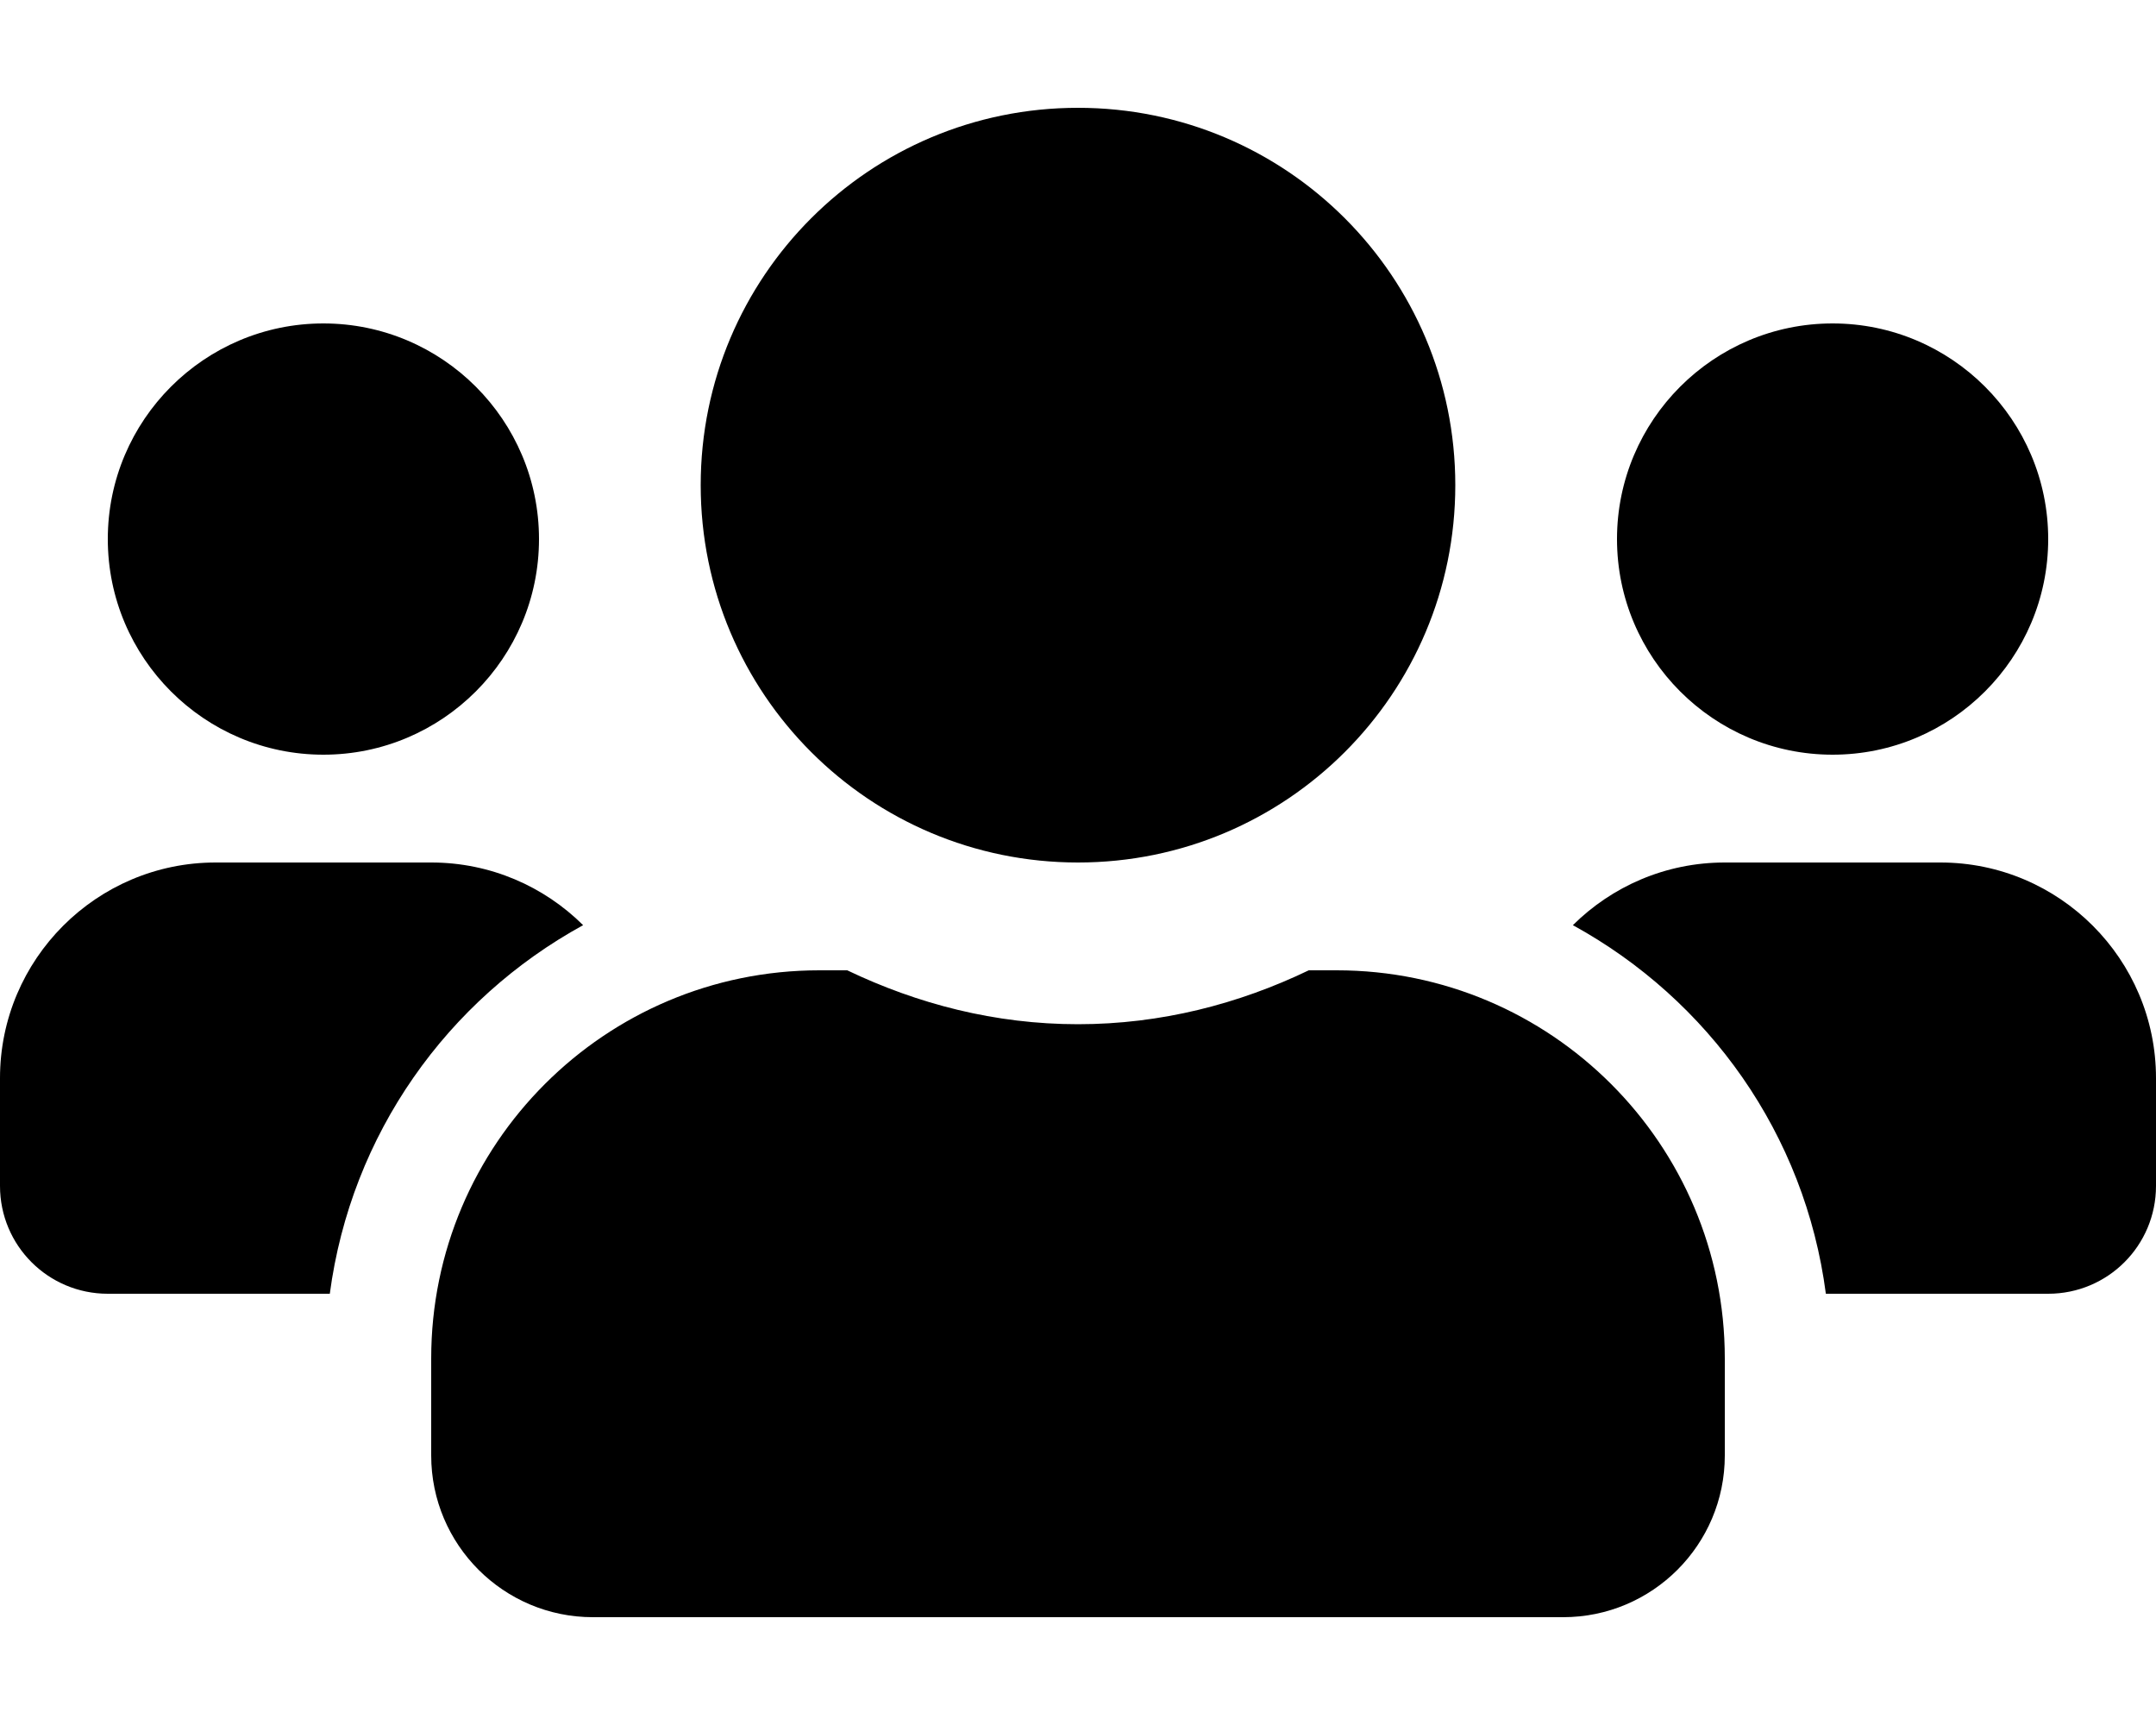
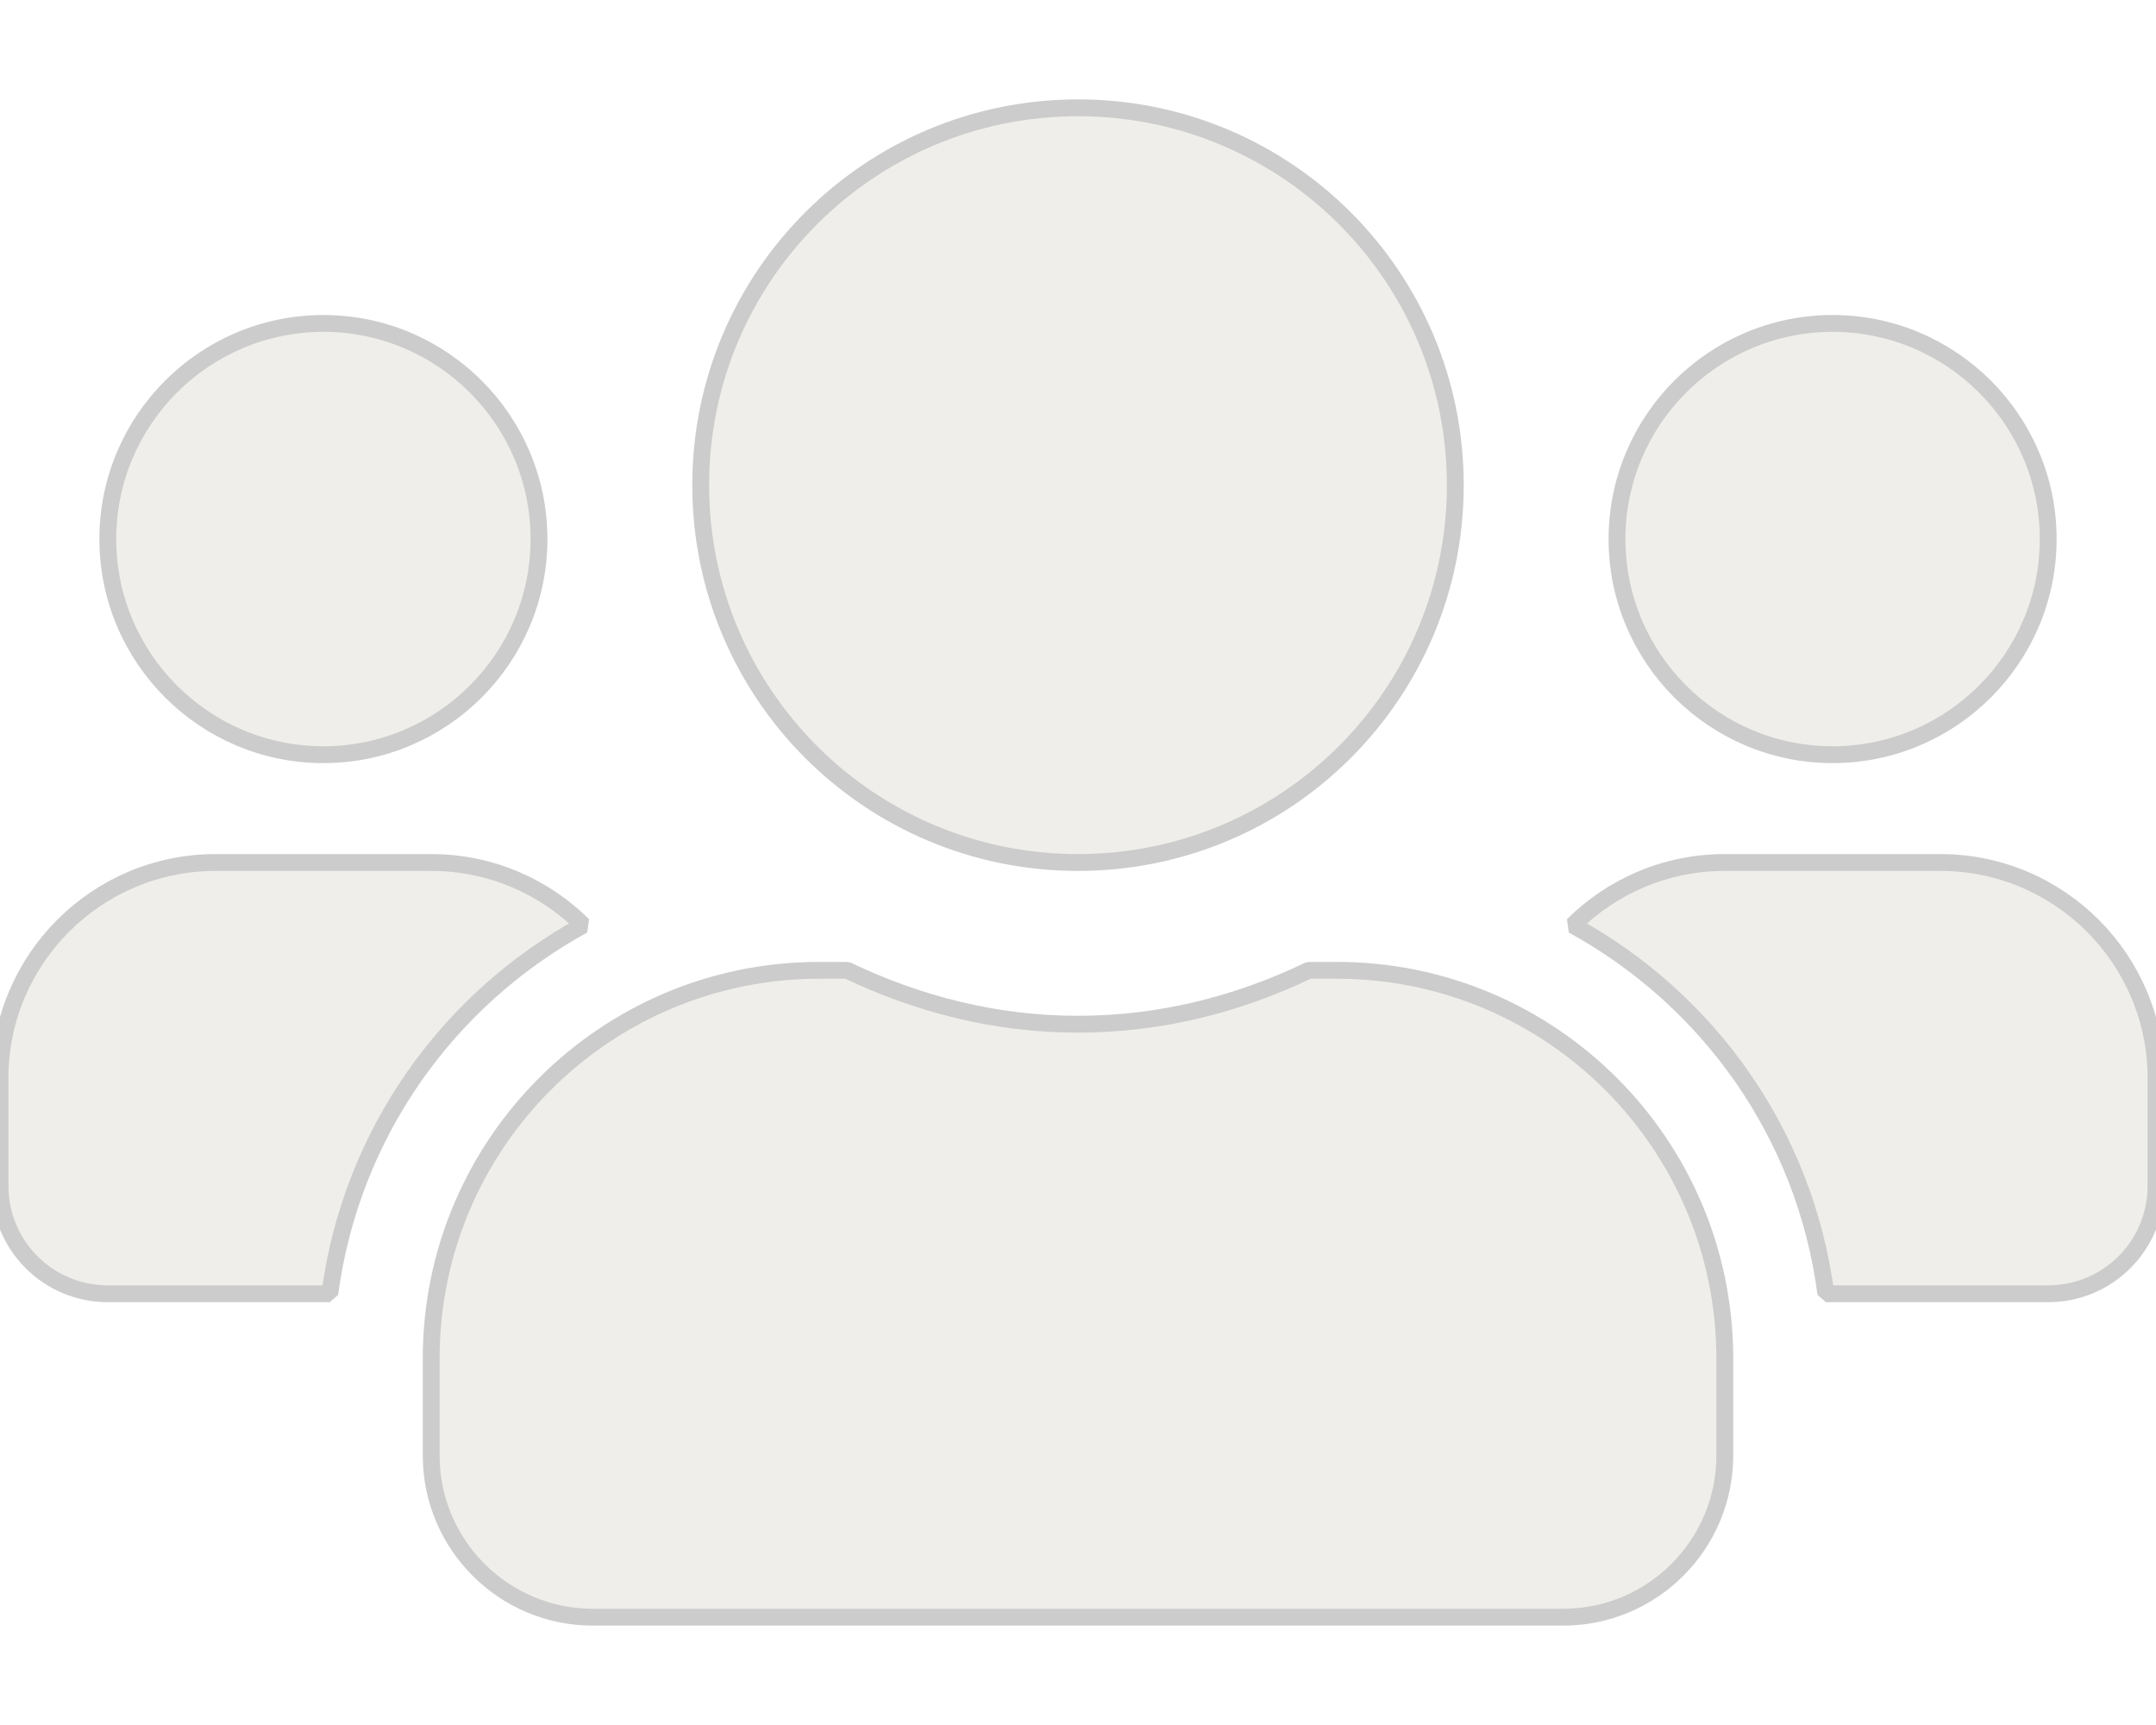
<svg xmlns="http://www.w3.org/2000/svg" viewBox="0 0 640 512">
-   <path d="M96 224c35.3 0 64-28.7 64-64s-28.7-64-64-64-64 28.7-64 64 28.7 64 64 64zm448 0c35.3 0 64-28.7 64-64s-28.7-64-64-64-64 28.7-64 64 28.7 64 64 64zm32 32h-64c-17.6 0-33.5 7.1-45.1 18.6 40.3 22.1 68.9 62 75.1 109.4h66c17.7 0 32-14.3 32-32v-32c0-35.3-28.7-64-64-64zm-256 0c61.9 0 112-50.1 112-112S381.9 32 320 32 208 82.1 208 144s50.1 112 112 112zm76.8 32h-8.3c-20.8 10-43.9 16-68.5 16s-47.6-6-68.5-16h-8.3C179.6 288 128 339.6 128 403.2V432c0 26.5 21.5 48 48 48h288c26.5 0 48-21.5 48-48v-28.8c0-63.6-51.6-115.2-115.2-115.2zm-223.7-13.4C161.5 263.1 145.6 256 128 256H64c-35.3 0-64 28.7-64 64v32c0 17.7 14.3 32 32 32h65.9c6.3-47.4 34.9-87.3 75.2-109.4z" />
+   <path fill="#efeeea" stroke="#cccccc" stroke-linejoin="bevel" stroke-miterlimit="4" stroke-width="5" d="M96 224c35.3 0 64-28.7 64-64s-28.7-64-64-64-64 28.7-64 64 28.7 64 64 64zm448 0c35.3 0 64-28.7 64-64s-28.7-64-64-64-64 28.7-64 64 28.7 64 64 64zm32 32h-64c-17.6 0-33.5 7.1-45.1 18.6 40.3 22.1 68.9 62 75.1 109.4h66c17.7 0 32-14.3 32-32v-32c0-35.3-28.7-64-64-64zm-256 0c61.9 0 112-50.1 112-112S381.9 32 320 32 208 82.1 208 144s50.1 112 112 112zm76.8 32h-8.3c-20.8 10-43.9 16-68.5 16s-47.6-6-68.5-16h-8.3C179.6 288 128 339.6 128 403.2V432c0 26.5 21.5 48 48 48h288c26.5 0 48-21.5 48-48v-28.8c0-63.6-51.6-115.2-115.2-115.2zm-223.7-13.4C161.5 263.1 145.6 256 128 256H64c-35.3 0-64 28.7-64 64v32c0 17.7 14.3 32 32 32h65.9c6.3-47.4 34.9-87.3 75.2-109.4z" />
</svg>
